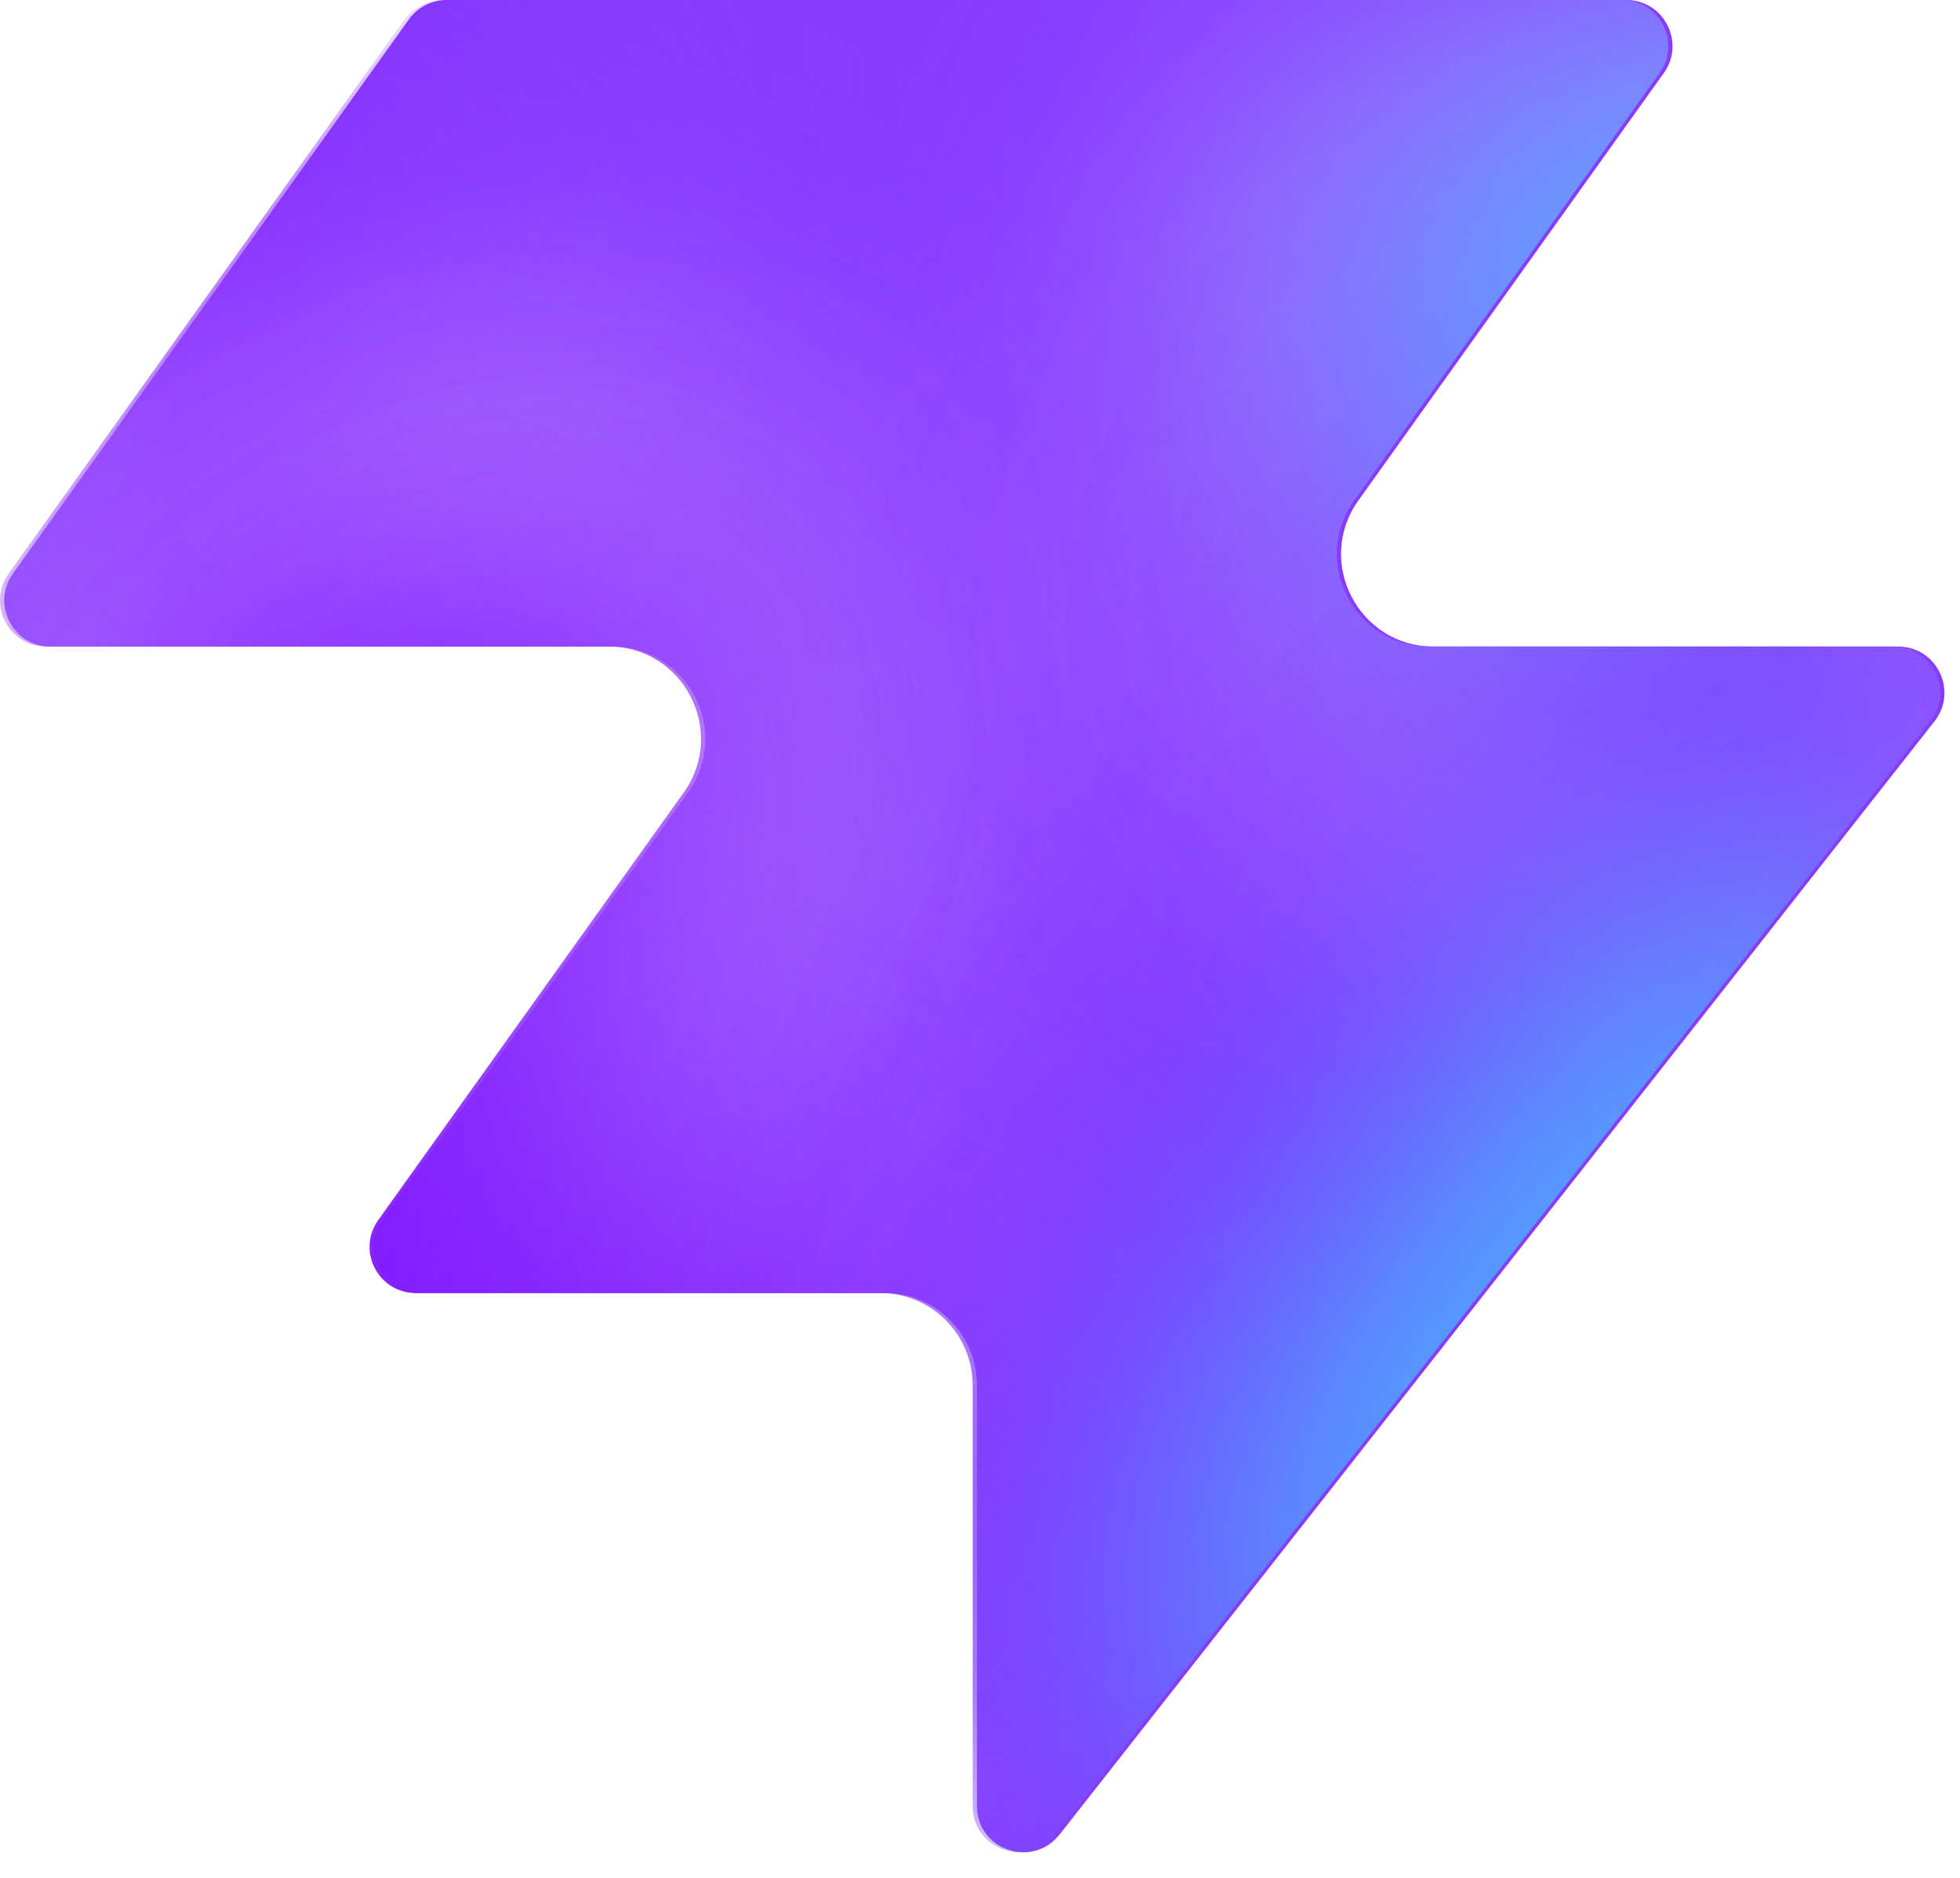
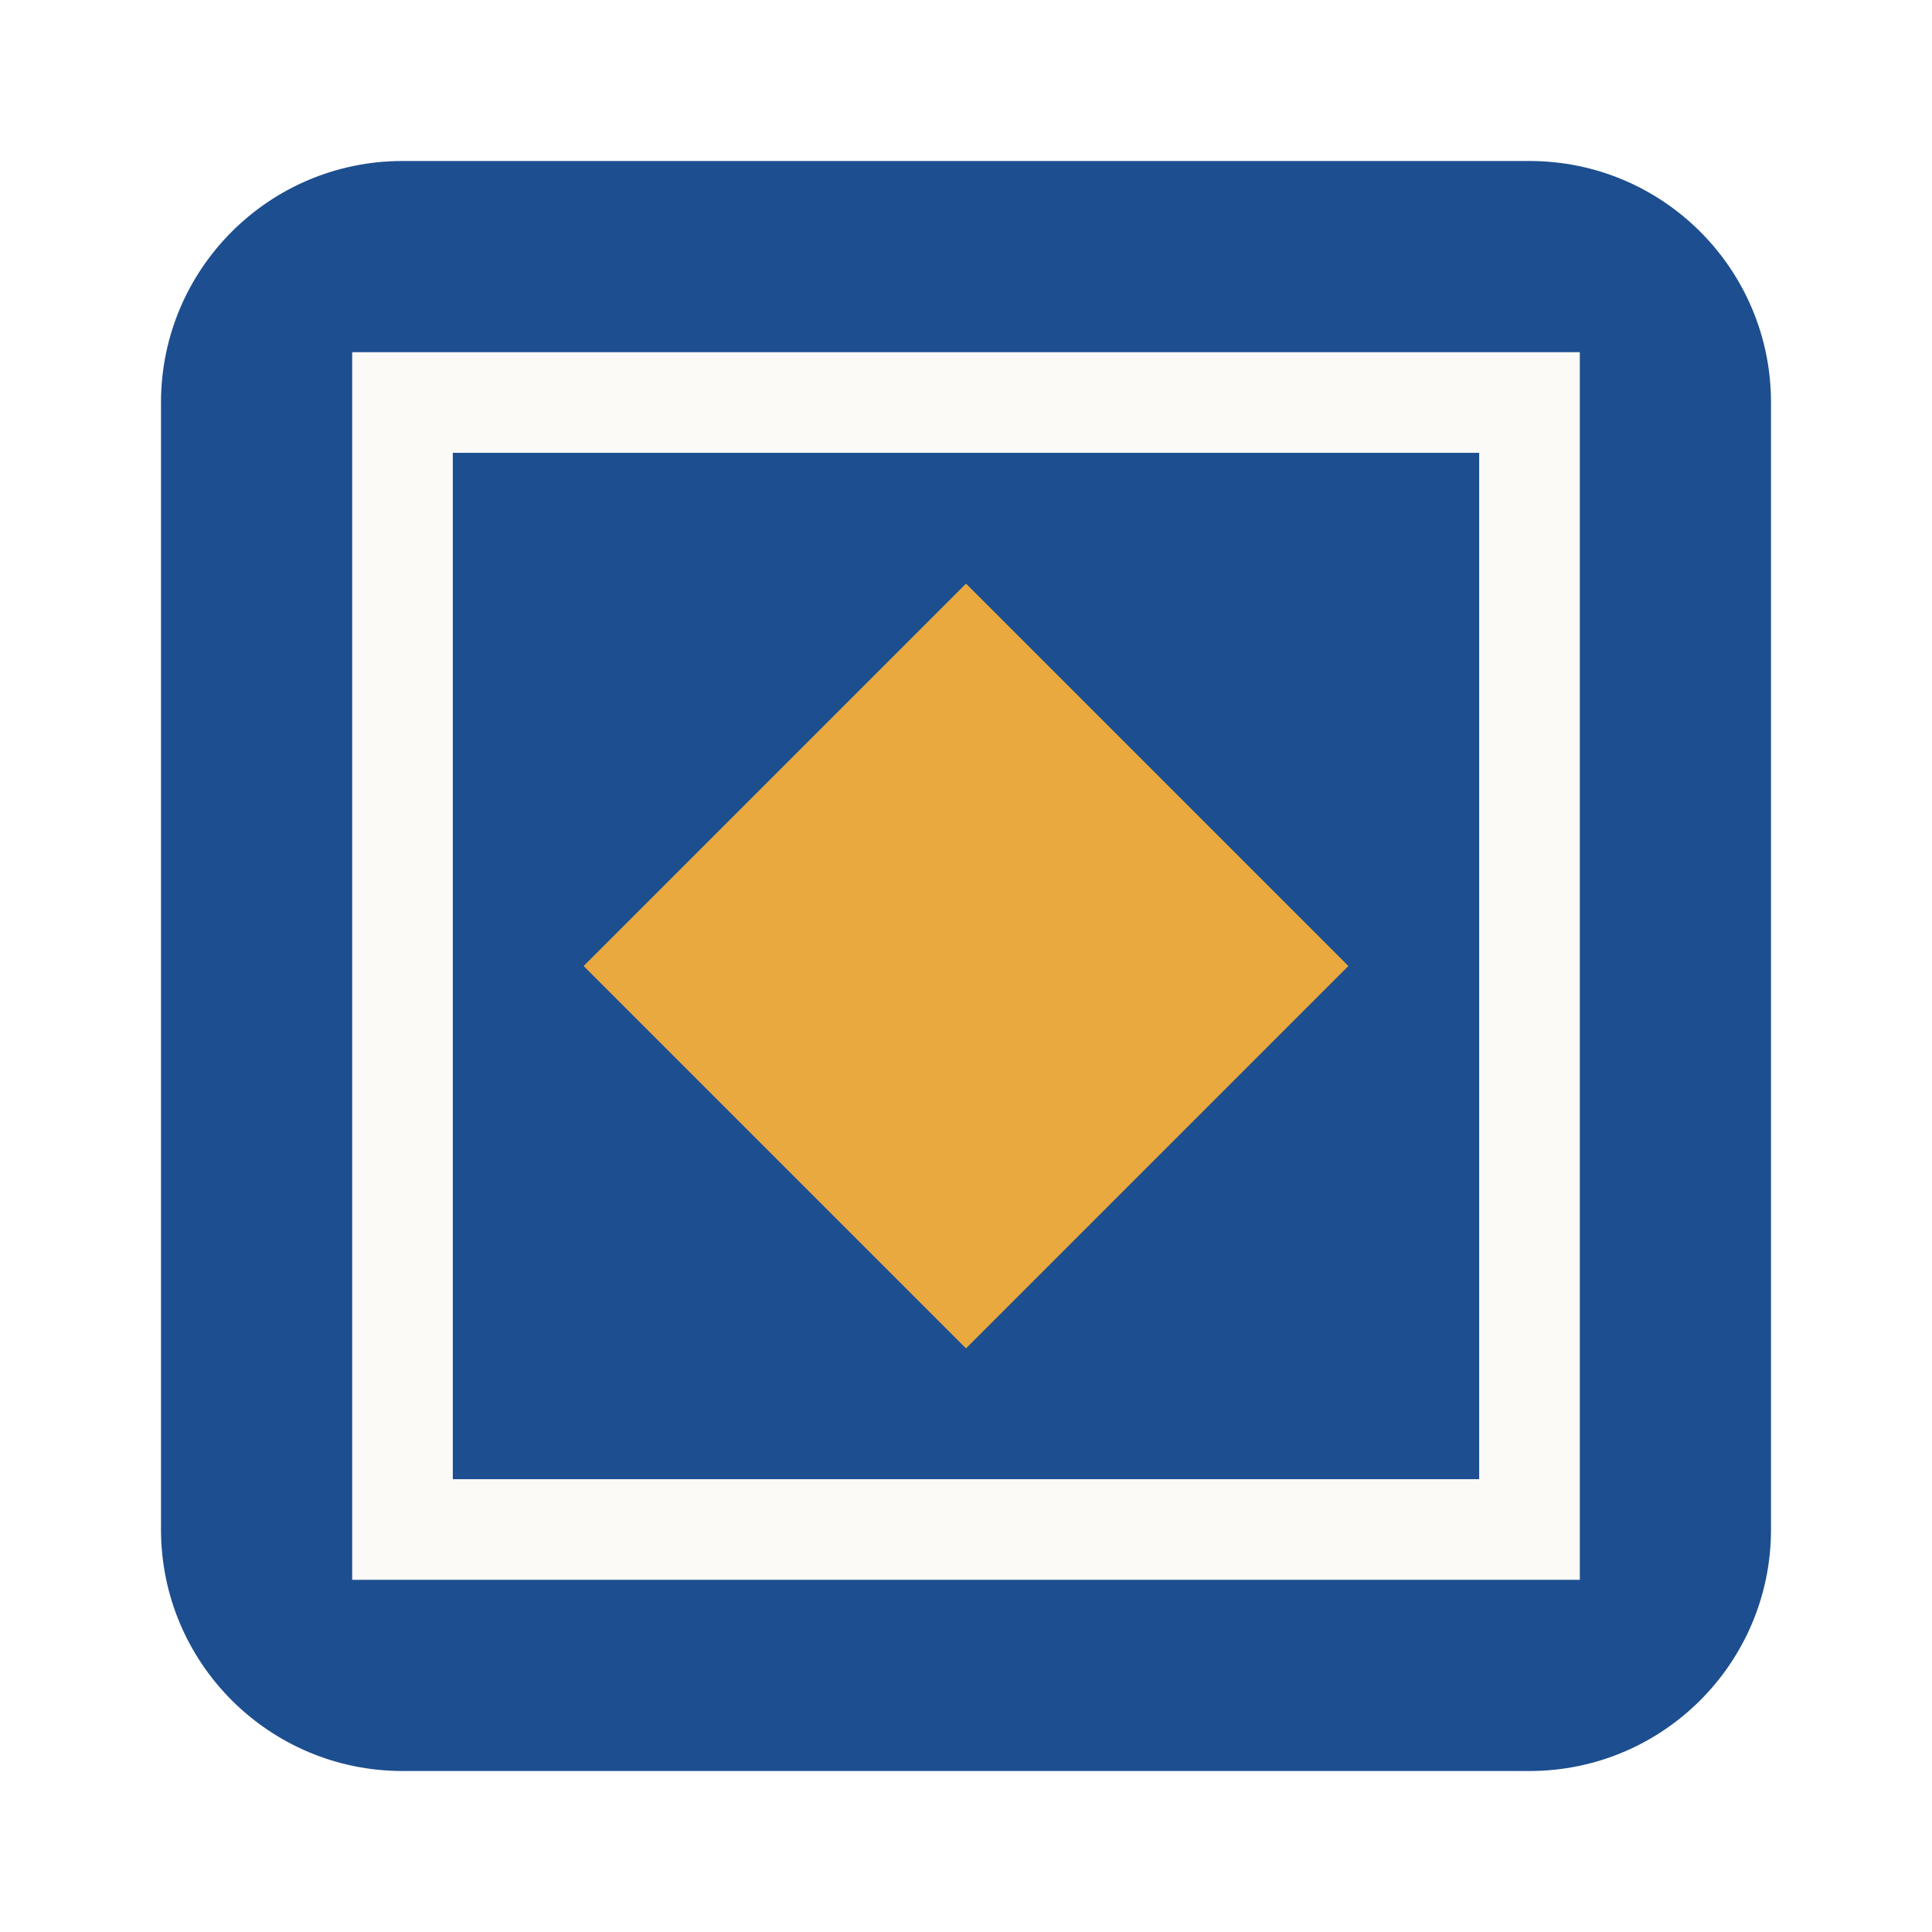
- <svg xmlns="http://www.w3.org/2000/svg" width="48" height="46" fill="none" viewBox="0 0 48 46">
-   <path fill="#863bff" d="M25.946 44.938c-.664.845-2.021.375-2.021-.698V33.937a2.26 2.26 0 0 0-2.262-2.262H10.287c-.92 0-1.456-1.04-.92-1.788l7.48-10.471c1.07-1.497 0-3.578-1.842-3.578H1.237c-.92 0-1.456-1.04-.92-1.788L10.013.474c.214-.297.556-.474.92-.474h28.894c.92 0 1.456 1.04.92 1.788l-7.48 10.471c-1.07 1.498 0 3.579 1.842 3.579h11.377c.943 0 1.473 1.088.89 1.83L25.947 44.94z" style="fill:#863bff;fill:color(display-p3 .525 .23 1);fill-opacity:1" />
-   <mask id="a" width="48" height="46" x="0" y="0" maskUnits="userSpaceOnUse" style="mask-type:alpha">
-     <path fill="#000" d="M25.842 44.938c-.664.844-2.021.375-2.021-.698V33.937a2.26 2.26 0 0 0-2.262-2.262H10.183c-.92 0-1.456-1.04-.92-1.788l7.48-10.471c1.07-1.498 0-3.579-1.842-3.579H1.133c-.92 0-1.456-1.04-.92-1.787L9.91.473c.214-.297.556-.474.92-.474h28.894c.92 0 1.456 1.04.92 1.788l-7.48 10.471c-1.07 1.498 0 3.578 1.842 3.578h11.377c.943 0 1.473 1.088.89 1.832L25.843 44.94z" style="fill:#000;fill-opacity:1" />
-   </mask>
-   <g mask="url(#a)">
-     <g filter="url(#b)">
-       <ellipse cx="5.508" cy="14.704" fill="#ede6ff" rx="5.508" ry="14.704" style="fill:#ede6ff;fill:color(display-p3 .927 .903 1);fill-opacity:1" transform="matrix(.00324 1 1 -.00324 -4.47 31.516)" />
-     </g>
-     <g filter="url(#c)">
-       <ellipse cx="10.399" cy="29.851" fill="#ede6ff" rx="10.399" ry="29.851" style="fill:#ede6ff;fill:color(display-p3 .927 .903 1);fill-opacity:1" transform="matrix(.00324 1 1 -.00324 -39.328 7.883)" />
-     </g>
-     <g filter="url(#d)">
-       <ellipse cx="5.508" cy="30.487" fill="#7e14ff" rx="5.508" ry="30.487" style="fill:#7e14ff;fill:color(display-p3 .492 .077 1);fill-opacity:1" transform="rotate(89.814 -25.913 -14.639)scale(1 -1)" />
-     </g>
-     <g filter="url(#e)">
-       <ellipse cx="5.508" cy="30.599" fill="#7e14ff" rx="5.508" ry="30.599" style="fill:#7e14ff;fill:color(display-p3 .492 .077 1);fill-opacity:1" transform="rotate(89.814 -32.644 -3.334)scale(1 -1)" />
-     </g>
-     <g filter="url(#f)">
-       <ellipse cx="5.508" cy="30.599" fill="#7e14ff" rx="5.508" ry="30.599" style="fill:#7e14ff;fill:color(display-p3 .492 .077 1);fill-opacity:1" transform="matrix(.00324 1 1 -.00324 -34.34 30.47)" />
-     </g>
-     <g filter="url(#g)">
-       <ellipse cx="14.072" cy="22.078" fill="#ede6ff" rx="14.072" ry="22.078" style="fill:#ede6ff;fill:color(display-p3 .927 .903 1);fill-opacity:1" transform="rotate(93.35 24.506 48.493)scale(-1 1)" />
-     </g>
-     <g filter="url(#h)">
-       <ellipse cx="3.47" cy="21.501" fill="#7e14ff" rx="3.47" ry="21.501" style="fill:#7e14ff;fill:color(display-p3 .492 .077 1);fill-opacity:1" transform="rotate(89.009 28.708 47.59)scale(-1 1)" />
-     </g>
-     <g filter="url(#i)">
-       <ellipse cx="3.47" cy="21.501" fill="#7e14ff" rx="3.47" ry="21.501" style="fill:#7e14ff;fill:color(display-p3 .492 .077 1);fill-opacity:1" transform="rotate(89.009 28.708 47.59)scale(-1 1)" />
-     </g>
-     <g filter="url(#j)">
-       <ellipse cx=".387" cy="8.972" fill="#7e14ff" rx="4.407" ry="29.108" style="fill:#7e14ff;fill:color(display-p3 .492 .077 1);fill-opacity:1" transform="rotate(39.51 .387 8.972)" />
-     </g>
-     <g filter="url(#k)">
-       <ellipse cx="47.523" cy="-6.092" fill="#7e14ff" rx="4.407" ry="29.108" style="fill:#7e14ff;fill:color(display-p3 .492 .077 1);fill-opacity:1" transform="rotate(37.892 47.523 -6.092)" />
-     </g>
-     <g filter="url(#l)">
-       <ellipse cx="41.412" cy="6.333" fill="#47bfff" rx="5.971" ry="9.665" style="fill:#47bfff;fill:color(display-p3 .28 .748 1);fill-opacity:1" transform="rotate(37.892 41.412 6.333)" />
-     </g>
-     <g filter="url(#m)">
-       <ellipse cx="-1.879" cy="38.332" fill="#7e14ff" rx="4.407" ry="29.108" style="fill:#7e14ff;fill:color(display-p3 .492 .077 1);fill-opacity:1" transform="rotate(37.892 -1.88 38.332)" />
-     </g>
-     <g filter="url(#n)">
-       <ellipse cx="-1.879" cy="38.332" fill="#7e14ff" rx="4.407" ry="29.108" style="fill:#7e14ff;fill:color(display-p3 .492 .077 1);fill-opacity:1" transform="rotate(37.892 -1.88 38.332)" />
-     </g>
-     <g filter="url(#o)">
-       <ellipse cx="35.651" cy="29.907" fill="#7e14ff" rx="4.407" ry="29.108" style="fill:#7e14ff;fill:color(display-p3 .492 .077 1);fill-opacity:1" transform="rotate(37.892 35.651 29.907)" />
-     </g>
-     <g filter="url(#p)">
-       <ellipse cx="38.418" cy="32.4" fill="#47bfff" rx="5.971" ry="15.297" style="fill:#47bfff;fill:color(display-p3 .28 .748 1);fill-opacity:1" transform="rotate(37.892 38.418 32.4)" />
-     </g>
-   </g>
-   <defs>
-     <filter id="b" width="60.045" height="41.654" x="-19.77" y="16.149" color-interpolation-filters="sRGB" filterUnits="userSpaceOnUse">
-       <feFlood flood-opacity="0" result="BackgroundImageFix" />
-       <feBlend in="SourceGraphic" in2="BackgroundImageFix" result="shape" />
-       <feGaussianBlur result="effect1_foregroundBlur_2002_17158" stdDeviation="7.659" />
-     </filter>
-     <filter id="c" width="90.34" height="51.437" x="-54.613" y="-7.533" color-interpolation-filters="sRGB" filterUnits="userSpaceOnUse">
-       <feFlood flood-opacity="0" result="BackgroundImageFix" />
-       <feBlend in="SourceGraphic" in2="BackgroundImageFix" result="shape" />
-       <feGaussianBlur result="effect1_foregroundBlur_2002_17158" stdDeviation="7.659" />
-     </filter>
-     <filter id="d" width="79.355" height="29.4" x="-49.64" y="2.03" color-interpolation-filters="sRGB" filterUnits="userSpaceOnUse">
-       <feFlood flood-opacity="0" result="BackgroundImageFix" />
-       <feBlend in="SourceGraphic" in2="BackgroundImageFix" result="shape" />
-       <feGaussianBlur result="effect1_foregroundBlur_2002_17158" stdDeviation="4.596" />
-     </filter>
-     <filter id="e" width="79.579" height="29.4" x="-45.045" y="20.029" color-interpolation-filters="sRGB" filterUnits="userSpaceOnUse">
-       <feFlood flood-opacity="0" result="BackgroundImageFix" />
-       <feBlend in="SourceGraphic" in2="BackgroundImageFix" result="shape" />
-       <feGaussianBlur result="effect1_foregroundBlur_2002_17158" stdDeviation="4.596" />
-     </filter>
-     <filter id="f" width="79.579" height="29.4" x="-43.513" y="21.178" color-interpolation-filters="sRGB" filterUnits="userSpaceOnUse">
-       <feFlood flood-opacity="0" result="BackgroundImageFix" />
-       <feBlend in="SourceGraphic" in2="BackgroundImageFix" result="shape" />
-       <feGaussianBlur result="effect1_foregroundBlur_2002_17158" stdDeviation="4.596" />
-     </filter>
-     <filter id="g" width="74.749" height="58.852" x="15.756" y="-17.901" color-interpolation-filters="sRGB" filterUnits="userSpaceOnUse">
-       <feFlood flood-opacity="0" result="BackgroundImageFix" />
-       <feBlend in="SourceGraphic" in2="BackgroundImageFix" result="shape" />
-       <feGaussianBlur result="effect1_foregroundBlur_2002_17158" stdDeviation="7.659" />
-     </filter>
-     <filter id="h" width="61.377" height="25.362" x="23.548" y="2.284" color-interpolation-filters="sRGB" filterUnits="userSpaceOnUse">
-       <feFlood flood-opacity="0" result="BackgroundImageFix" />
-       <feBlend in="SourceGraphic" in2="BackgroundImageFix" result="shape" />
-       <feGaussianBlur result="effect1_foregroundBlur_2002_17158" stdDeviation="4.596" />
-     </filter>
-     <filter id="i" width="61.377" height="25.362" x="23.548" y="2.284" color-interpolation-filters="sRGB" filterUnits="userSpaceOnUse">
-       <feFlood flood-opacity="0" result="BackgroundImageFix" />
-       <feBlend in="SourceGraphic" in2="BackgroundImageFix" result="shape" />
-       <feGaussianBlur result="effect1_foregroundBlur_2002_17158" stdDeviation="4.596" />
-     </filter>
-     <filter id="j" width="56.045" height="63.649" x="-27.636" y="-22.853" color-interpolation-filters="sRGB" filterUnits="userSpaceOnUse">
-       <feFlood flood-opacity="0" result="BackgroundImageFix" />
-       <feBlend in="SourceGraphic" in2="BackgroundImageFix" result="shape" />
-       <feGaussianBlur result="effect1_foregroundBlur_2002_17158" stdDeviation="4.596" />
-     </filter>
-     <filter id="k" width="54.814" height="64.646" x="20.116" y="-38.415" color-interpolation-filters="sRGB" filterUnits="userSpaceOnUse">
-       <feFlood flood-opacity="0" result="BackgroundImageFix" />
-       <feBlend in="SourceGraphic" in2="BackgroundImageFix" result="shape" />
-       <feGaussianBlur result="effect1_foregroundBlur_2002_17158" stdDeviation="4.596" />
-     </filter>
-     <filter id="l" width="33.541" height="35.313" x="24.641" y="-11.323" color-interpolation-filters="sRGB" filterUnits="userSpaceOnUse">
-       <feFlood flood-opacity="0" result="BackgroundImageFix" />
-       <feBlend in="SourceGraphic" in2="BackgroundImageFix" result="shape" />
-       <feGaussianBlur result="effect1_foregroundBlur_2002_17158" stdDeviation="4.596" />
-     </filter>
-     <filter id="m" width="54.814" height="64.646" x="-29.286" y="6.009" color-interpolation-filters="sRGB" filterUnits="userSpaceOnUse">
-       <feFlood flood-opacity="0" result="BackgroundImageFix" />
-       <feBlend in="SourceGraphic" in2="BackgroundImageFix" result="shape" />
-       <feGaussianBlur result="effect1_foregroundBlur_2002_17158" stdDeviation="4.596" />
-     </filter>
-     <filter id="n" width="54.814" height="64.646" x="-29.286" y="6.009" color-interpolation-filters="sRGB" filterUnits="userSpaceOnUse">
-       <feFlood flood-opacity="0" result="BackgroundImageFix" />
-       <feBlend in="SourceGraphic" in2="BackgroundImageFix" result="shape" />
-       <feGaussianBlur result="effect1_foregroundBlur_2002_17158" stdDeviation="4.596" />
-     </filter>
-     <filter id="o" width="54.814" height="64.646" x="8.244" y="-2.416" color-interpolation-filters="sRGB" filterUnits="userSpaceOnUse">
-       <feFlood flood-opacity="0" result="BackgroundImageFix" />
-       <feBlend in="SourceGraphic" in2="BackgroundImageFix" result="shape" />
-       <feGaussianBlur result="effect1_foregroundBlur_2002_17158" stdDeviation="4.596" />
-     </filter>
-     <filter id="p" width="39.409" height="43.623" x="18.713" y="10.588" color-interpolation-filters="sRGB" filterUnits="userSpaceOnUse">
-       <feFlood flood-opacity="0" result="BackgroundImageFix" />
-       <feBlend in="SourceGraphic" in2="BackgroundImageFix" result="shape" />
-       <feGaussianBlur result="effect1_foregroundBlur_2002_17158" stdDeviation="4.596" />
-     </filter>
-   </defs>
+ <svg xmlns="http://www.w3.org/2000/svg" width="48" height="48" viewBox="0 0 48 48">
+   <rect x="4" y="4" width="40" height="40" rx="6" fill="#1D4E8F" />
+   <rect x="10" y="10" width="28" height="28" fill="none" stroke="#FBFAF7" stroke-width="2.5" />
+   <path d="M24 14.5 33.5 24 24 33.5 14.5 24Z" fill="#E9A93E" />
</svg>
